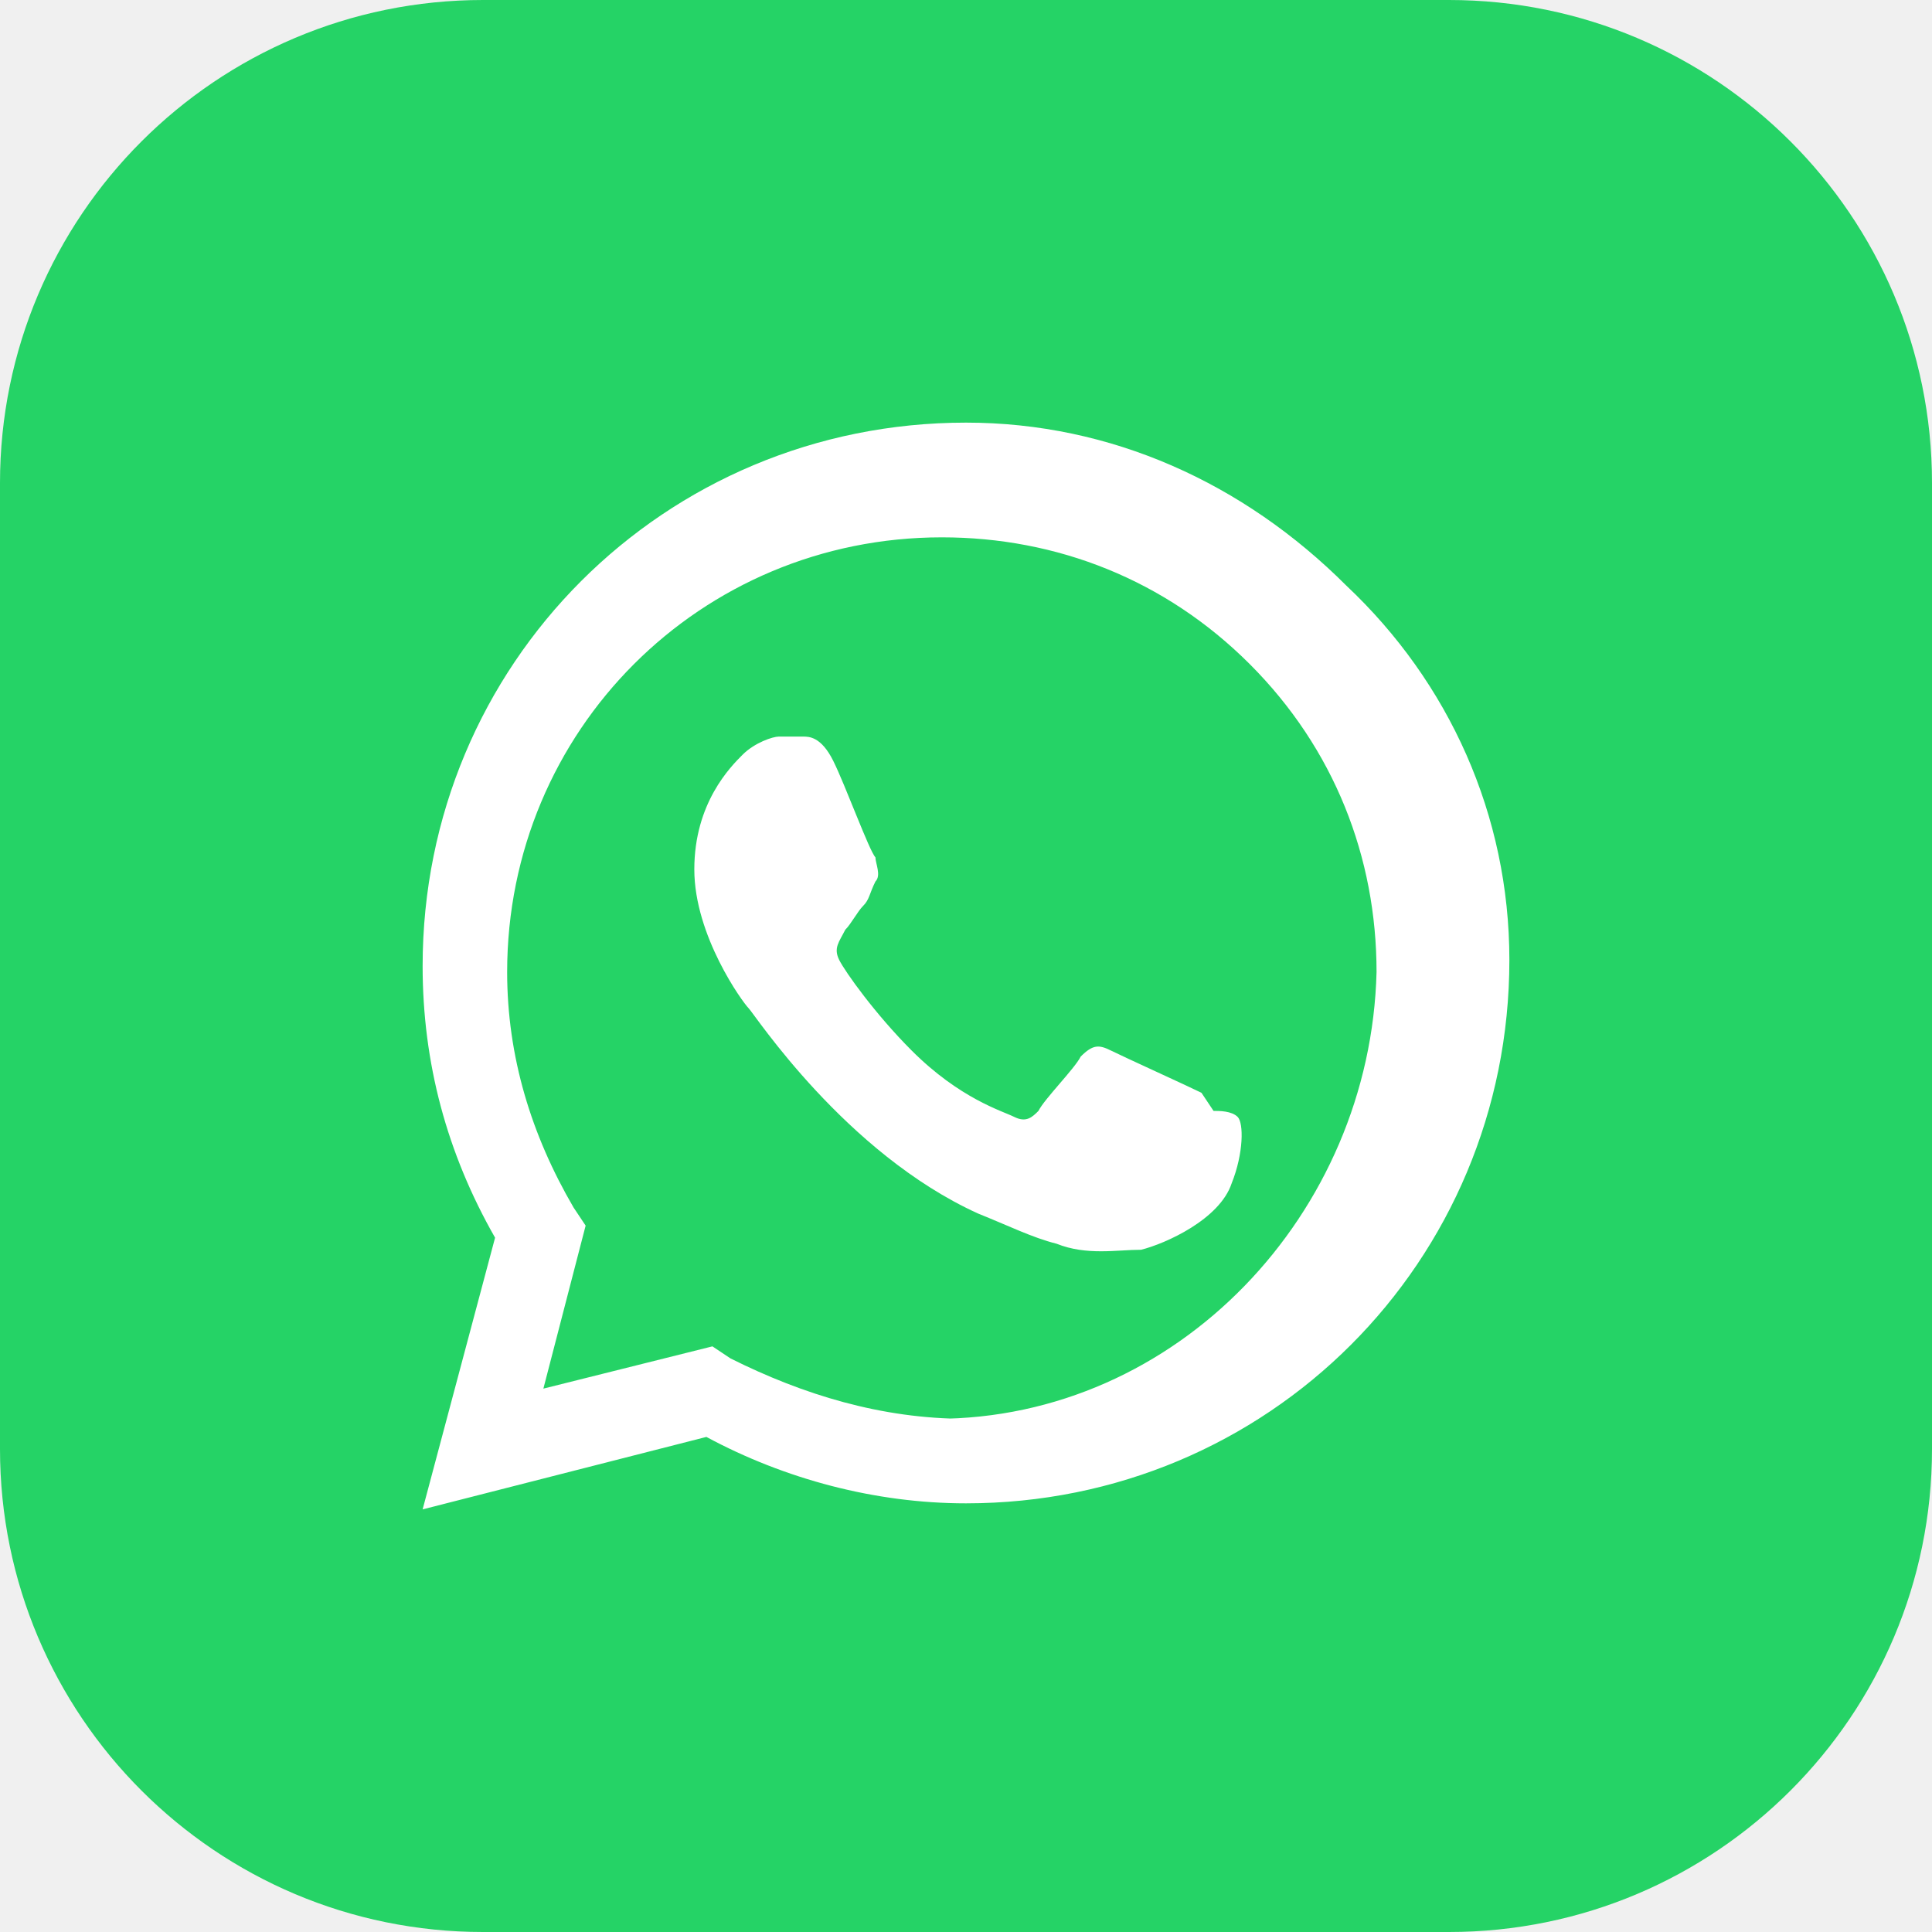
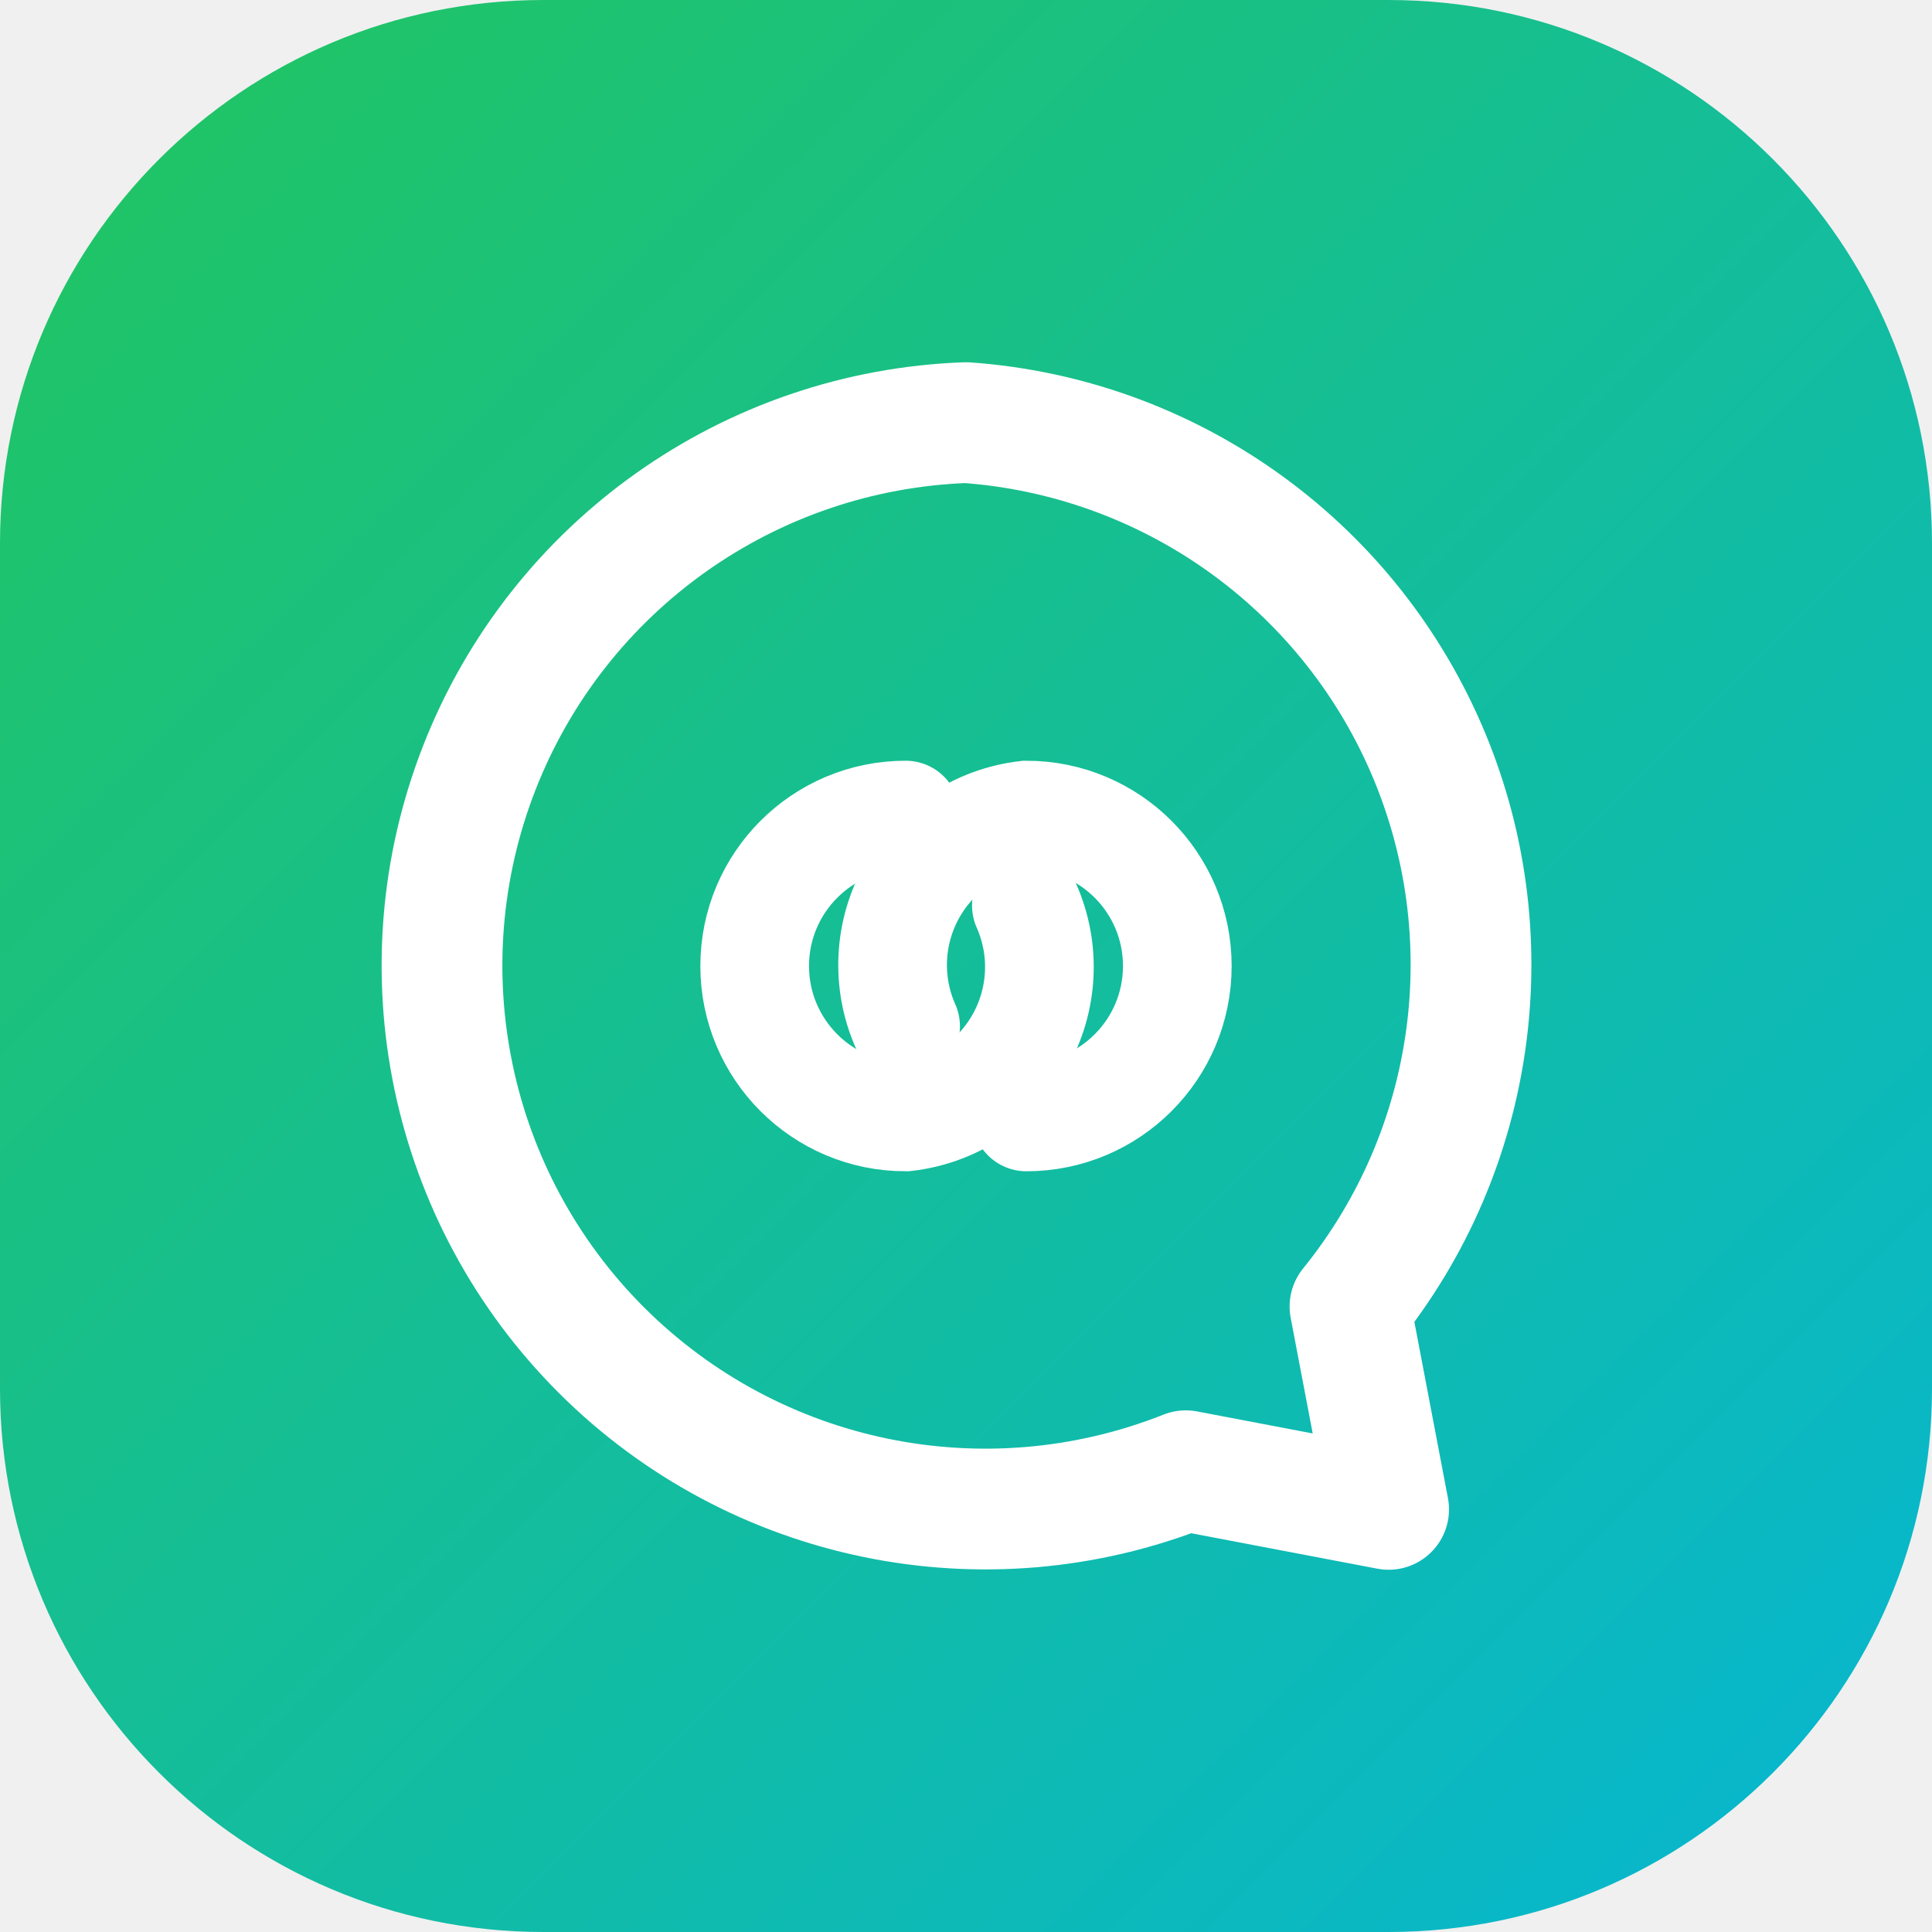
<svg xmlns="http://www.w3.org/2000/svg" viewBox="0 0 32 32">
-   <rect width="32" height="32" rx="8" fill="#25D366" />
-   <path fill="white" d="M22.3 9.7C20.6 8 18.4 7 16 7c-5 0-9 4-9 9 0 1.6.4 3.1 1.2 4.5L7 25l4.7-1.2c1.3.7 2.8 1.1 4.3 1.1 5 0 9-4 9-9 0-2.4-1-4.6-2.7-6.2zm-6.3 13.8c-1.4 0-2.7-.4-3.9-1l-.3-.2-2.8.7.7-2.7-.2-.3c-.7-1.2-1.1-2.5-1.1-3.9 0-4 3.2-7.2 7.2-7.2 1.9 0 3.7.7 5.1 2.1 1.4 1.4 2.1 3.2 2.1 5.1-.1 4-3.3 7.4-7.3 7.4-.1 0 0 0 0 0zm3.9-5.4c-.2-.1-1.3-.6-1.5-.7-.2-.1-.3-.1-.5.1-.1.2-.6.7-.7.9-.1.1-.2.2-.4.1-.2-.1-.9-.3-1.7-1.1-.6-.6-1.1-1.3-1.2-1.5-.1-.2 0-.3.1-.5.1-.1.2-.3.3-.4.1-.1.1-.2.2-.4.1-.1 0-.3 0-.4-.1-.1-.5-1.2-.7-1.6-.2-.4-.4-.4-.5-.4h-.4c-.1 0-.4.1-.6.3-.2.2-.8.8-.8 1.9s.8 2.2.9 2.3c.1.1 1.6 2.4 3.8 3.4.5.2.9.4 1.3.5.5.2 1 .1 1.4.1.4-.1 1.3-.5 1.5-1.1.2-.5.2-1 .1-1.1-.1-.1-.3-.1-.4-.1z" />
+   <defs>
+     <linearGradient id="linkwaGrad" x1="0%" y1="0%" x2="100%" y2="100%">
+       <stop offset="0%" stop-color="#22c55e" />
+       <stop offset="100%" stop-color="#06b6d4" />
+     </linearGradient>
+   </defs>
+   <rect width="32" height="32" rx="9" fill="url(#linkwaGrad)" />
+   <path d="M 16 7 A 9 9 0 0 1 22.36 21.64 L 23 25 L 19.64 24.36 A 9 9 0 1 1 16 7 Z" stroke="white" stroke-width="2" stroke-linejoin="round" fill="none" />
+   <path d="M 15 13.5 A 2.5 2.5 0 1 0 15 18.5 A 2.5 2.5 0 0 0 17 15" stroke="white" stroke-width="1.8" stroke-linecap="round" fill="none" />
+   <path d="M 17 18.5 A 2.5 2.5 0 1 0 17 13.5 A 2.5 2.5 0 0 0 15 17" stroke="white" stroke-width="1.8" stroke-linecap="round" fill="none" />
</svg>
